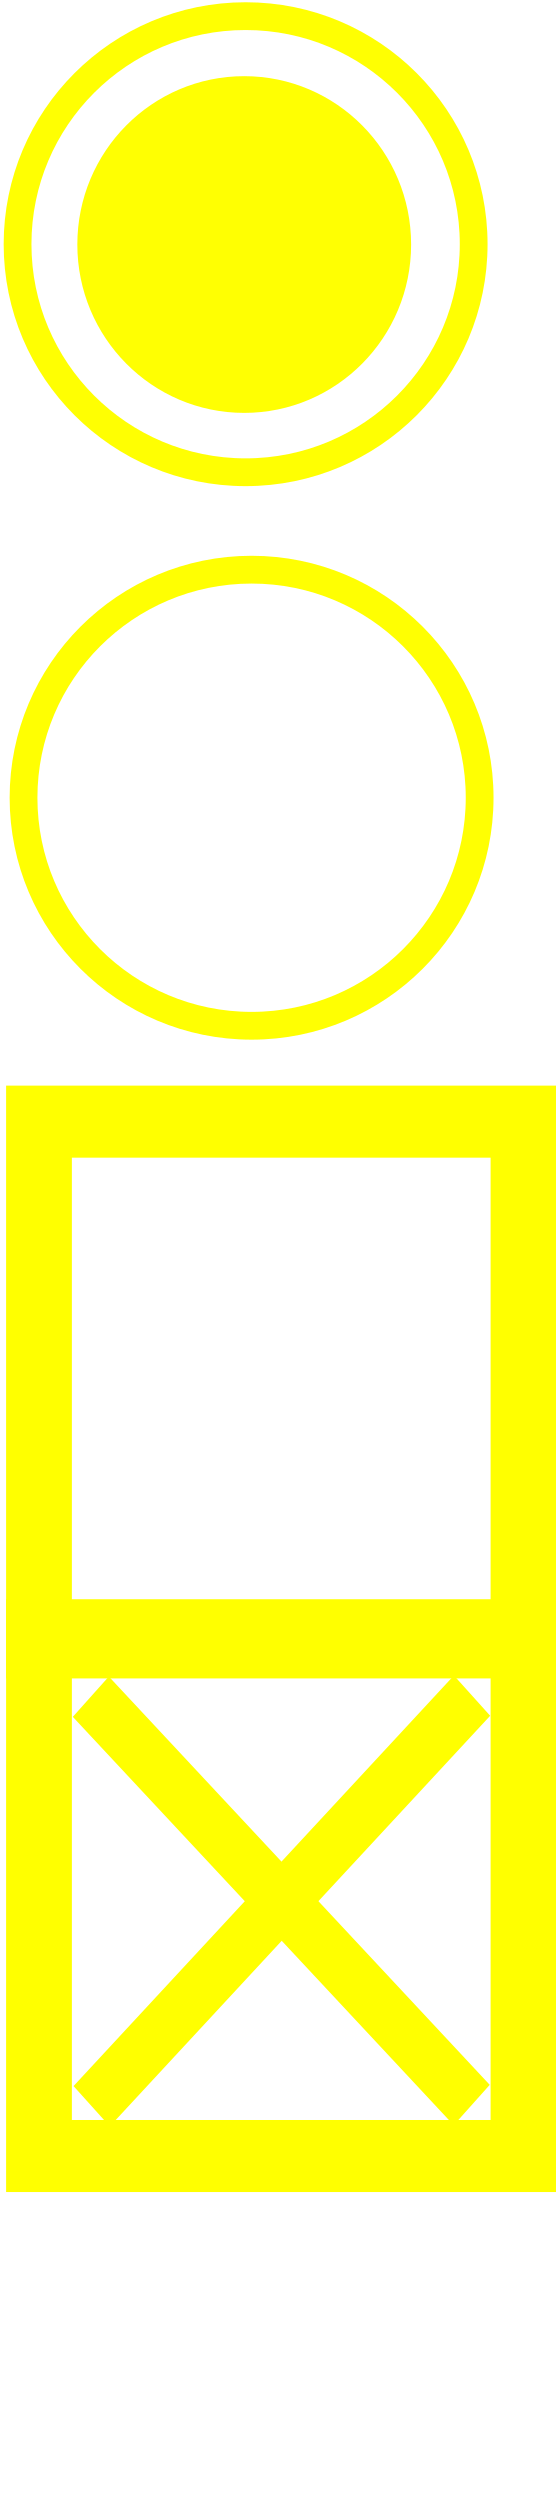
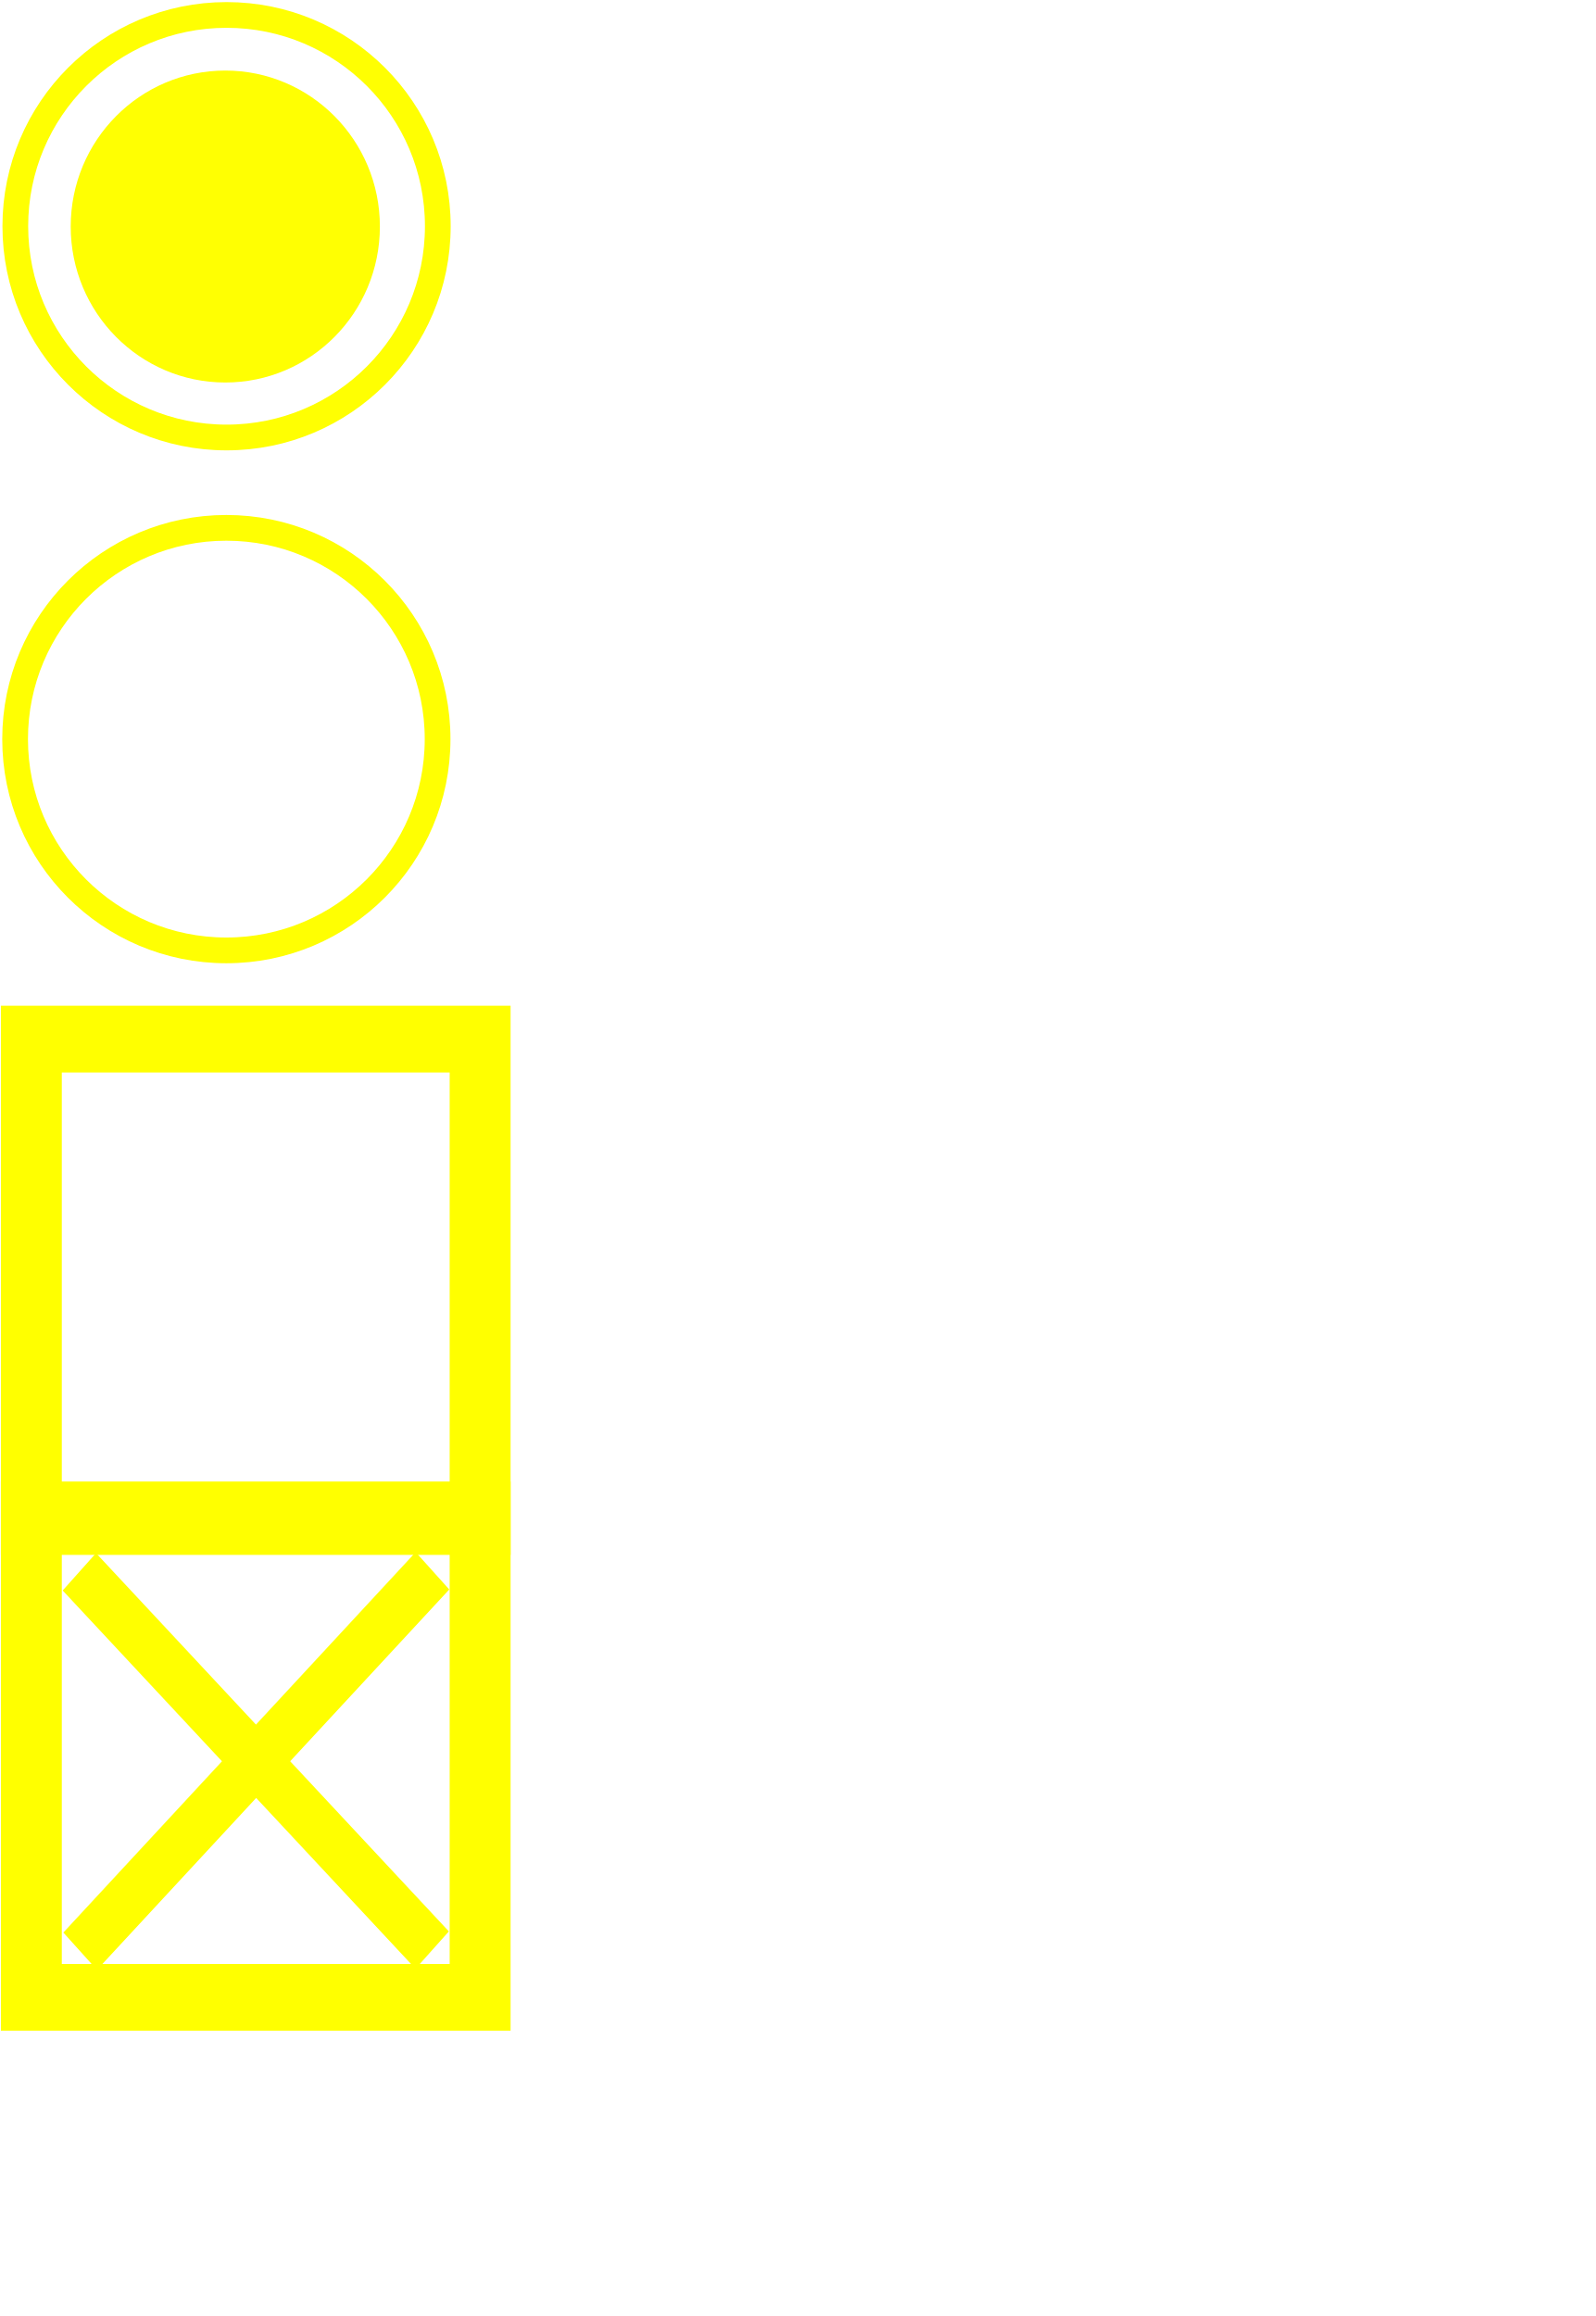
- <svg xmlns="http://www.w3.org/2000/svg" version="1.1" id="svg8" width="20" height="90">
+ <svg xmlns="http://www.w3.org/2000/svg" version="1.1" id="svg8" width="62" height="90">
  <defs id="defs12" />
-   <g id="layer1" transform="matrix(2.344007,0,0,2.5681,0.2315058,57.32867)" style="stroke:#ffff00;stroke-opacity:1">
+   <g id="layer1" transform="matrix(2.344007,0,0,2.5681,0.04612439,57.32867)" style="stroke:#ffff00;stroke-opacity:1">
    <rect id="checkboxUnchecked" width="7.441" height="7.3" x="0.5" y="-6.6" style="fill:none;stroke:#ffff00;stroke-width:1.01;stroke-opacity:1" />
    <rect id="checkboxChecked" width="7.441" height="7.3" x="0.5" y="0.6" style="fill:none;stroke:#ffff00;stroke-width:1.01;stroke-opacity:1" />
    <path style="fill:none;stroke:#ffff00;stroke-width:0.791;stroke-linecap:butt;stroke-linejoin:miter;stroke-miterlimit:4;stroke-dasharray:none;stroke-opacity:1" d="M 1.296,1.461 C 7.146,7.185 7.146,7.185 7.146,7.185" id="path882" />
    <path style="fill:none;stroke:#ffff00;stroke-width:0.793;stroke-linecap:butt;stroke-linejoin:bevel;stroke-miterlimit:4;stroke-dasharray:none;stroke-opacity:1" d="M 7.151,1.446 C 1.309,7.202 1.309,7.202 1.309,7.202" id="path882-7" />
  </g>
-   <circle style="opacity:0.99;fill:none;fill-opacity:1;fill-rule:evenodd;stroke:#ffff00;stroke-opacity:1" id="path839" cx="9.057" cy="28.718" r="8.21" />
-   <circle style="opacity:0.99;fill:none;fill-opacity:1;fill-rule:evenodd;stroke:#ffff00;stroke-opacity:1" id="path839-8" cx="8.842" cy="8.791" r="8.21" />
-   <ellipse style="opacity:0.99;fill:#ffff00;fill-opacity:1;fill-rule:evenodd;stroke:#ffff00;stroke-width:0.86;stroke-opacity:1" id="path856" cx="8.792" cy="8.803" rx="5.578" ry="5.631" />
+   <circle style="opacity:0.99;fill:none;fill-opacity:1;fill-rule:evenodd;stroke:#ffff00;stroke-opacity:1" id="path839" cx="8.797" cy="28.722" r="8.21" />
+   <circle style="opacity:0.99;fill:none;fill-opacity:1;fill-rule:evenodd;stroke:#ffff00;stroke-opacity:1" id="path839-8" cx="8.805" cy="8.791" r="8.21" />
+   <ellipse style="opacity:0.99;fill:#ffff00;fill-opacity:1;fill-rule:evenodd;stroke:#ffff00;stroke-width:0.86;stroke-opacity:1" id="path856" cx="8.756" cy="8.803" rx="5.578" ry="5.631" />
</svg>
